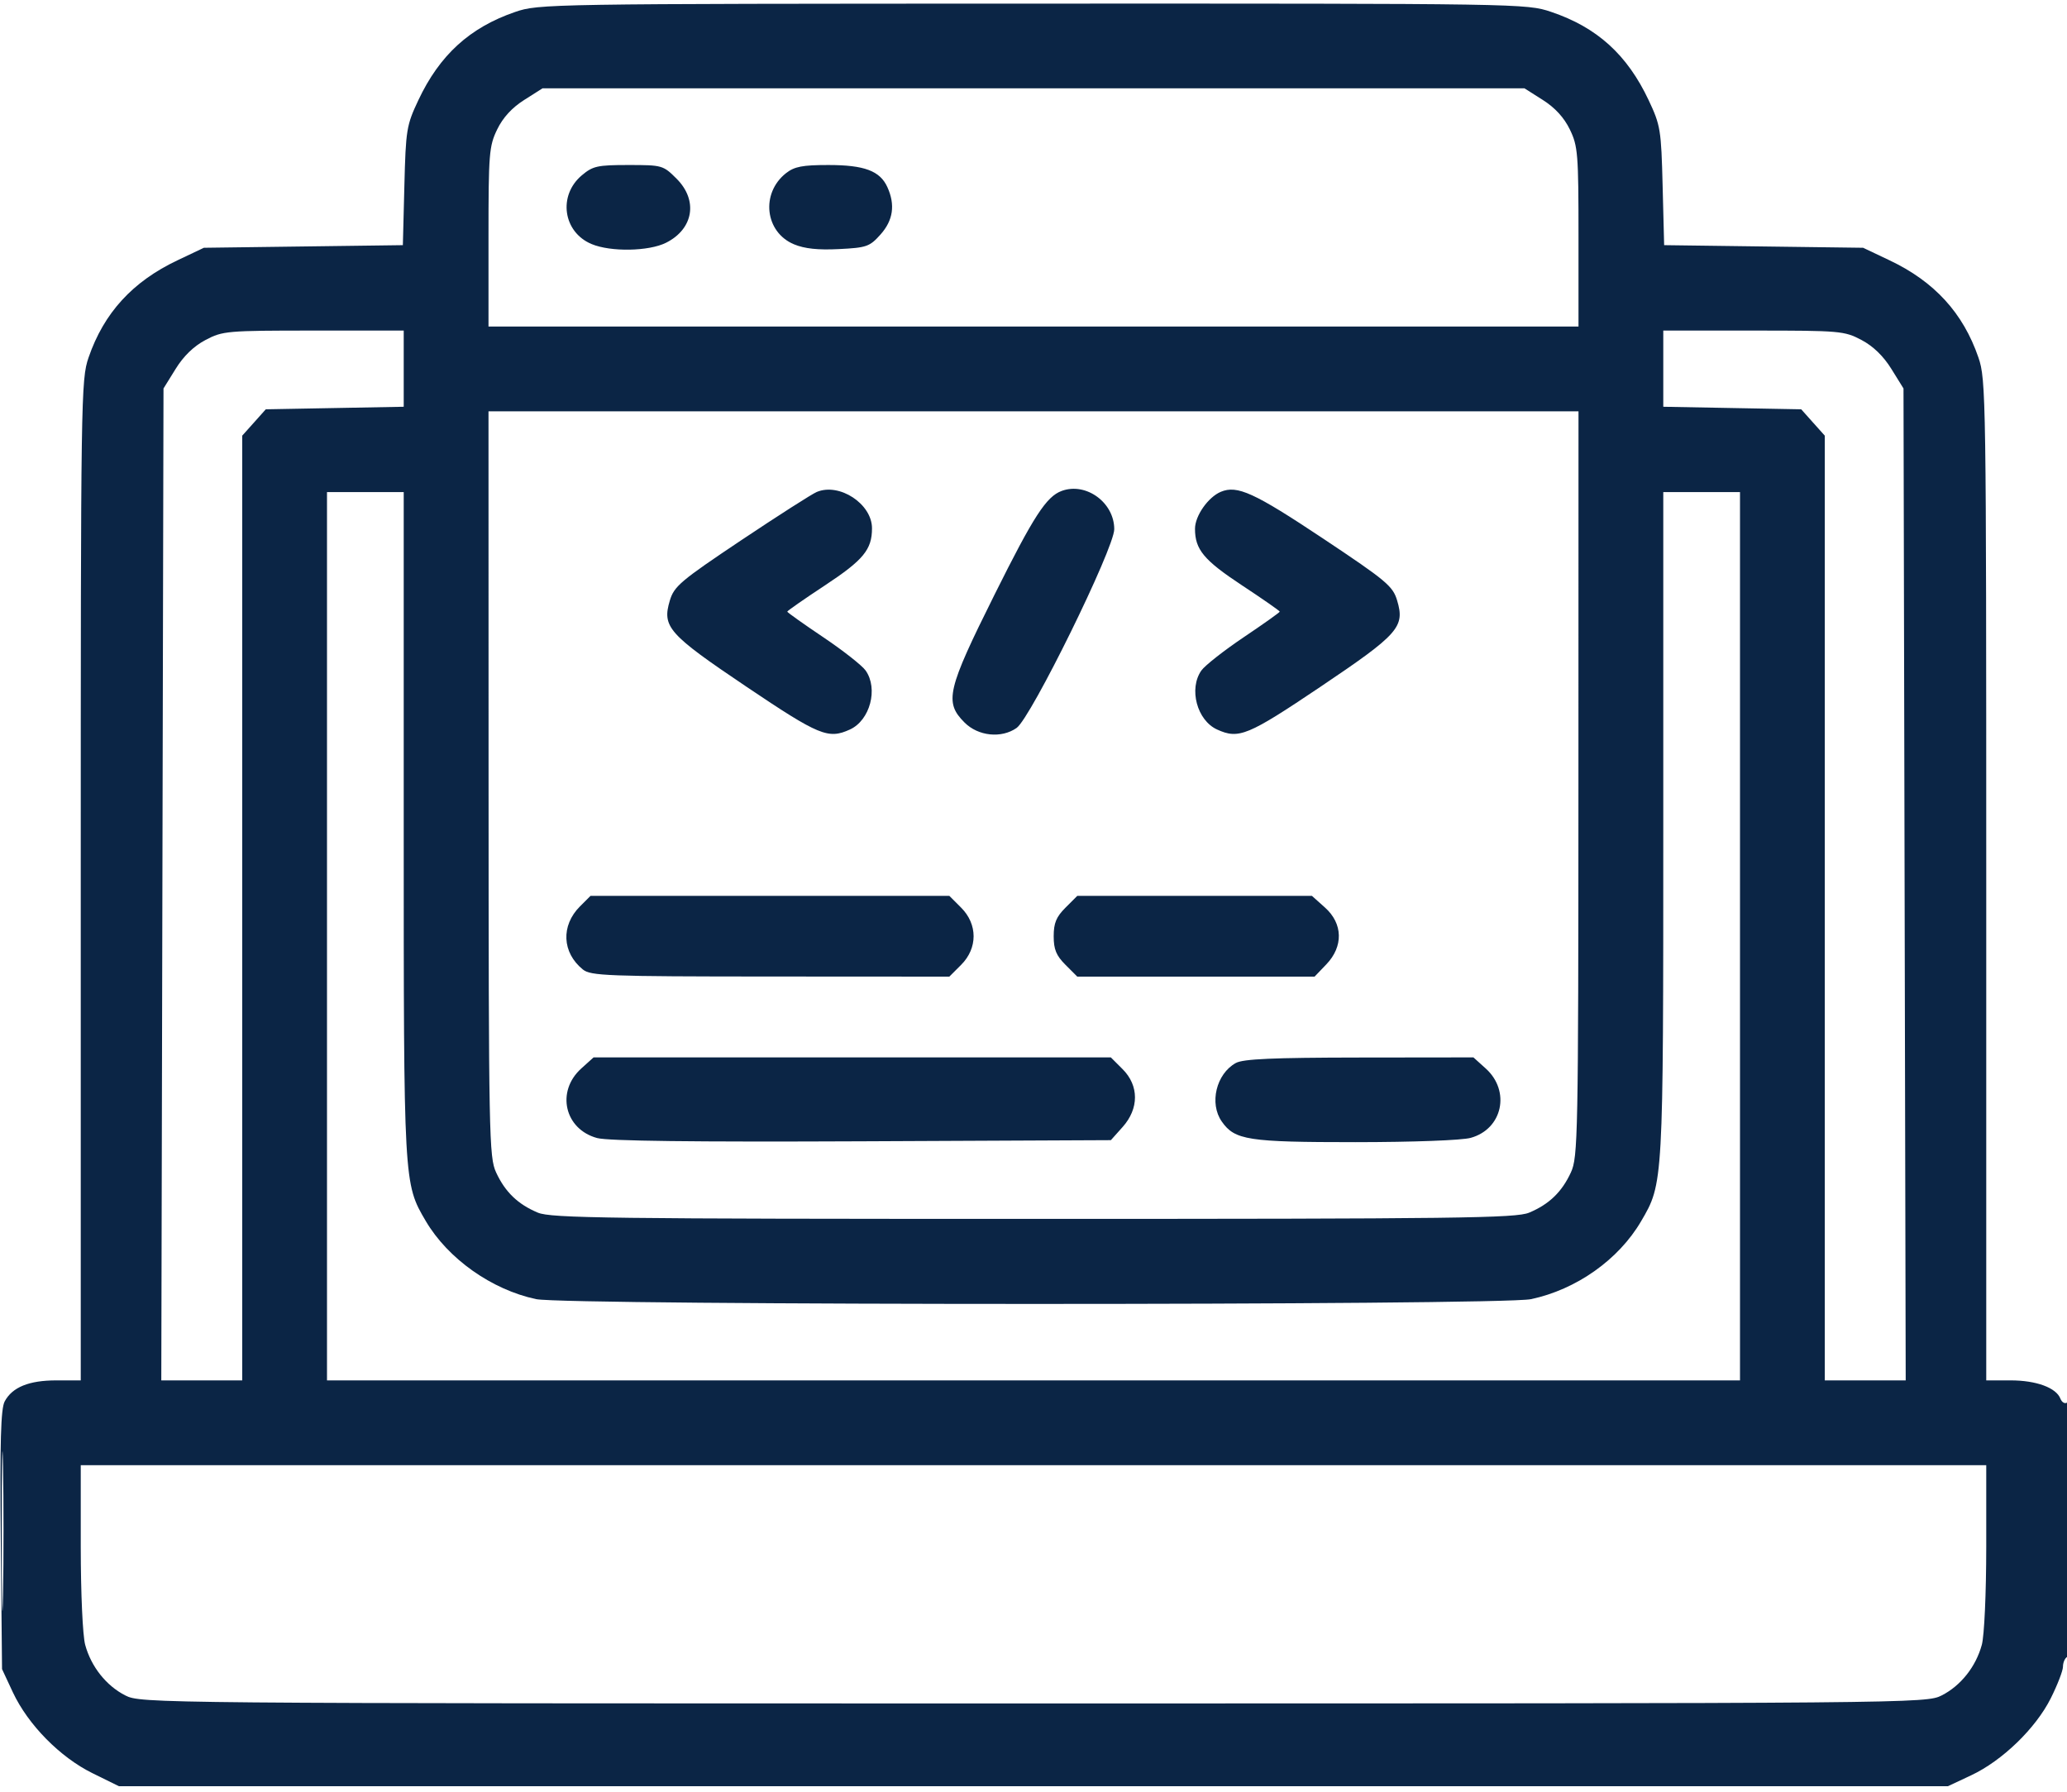
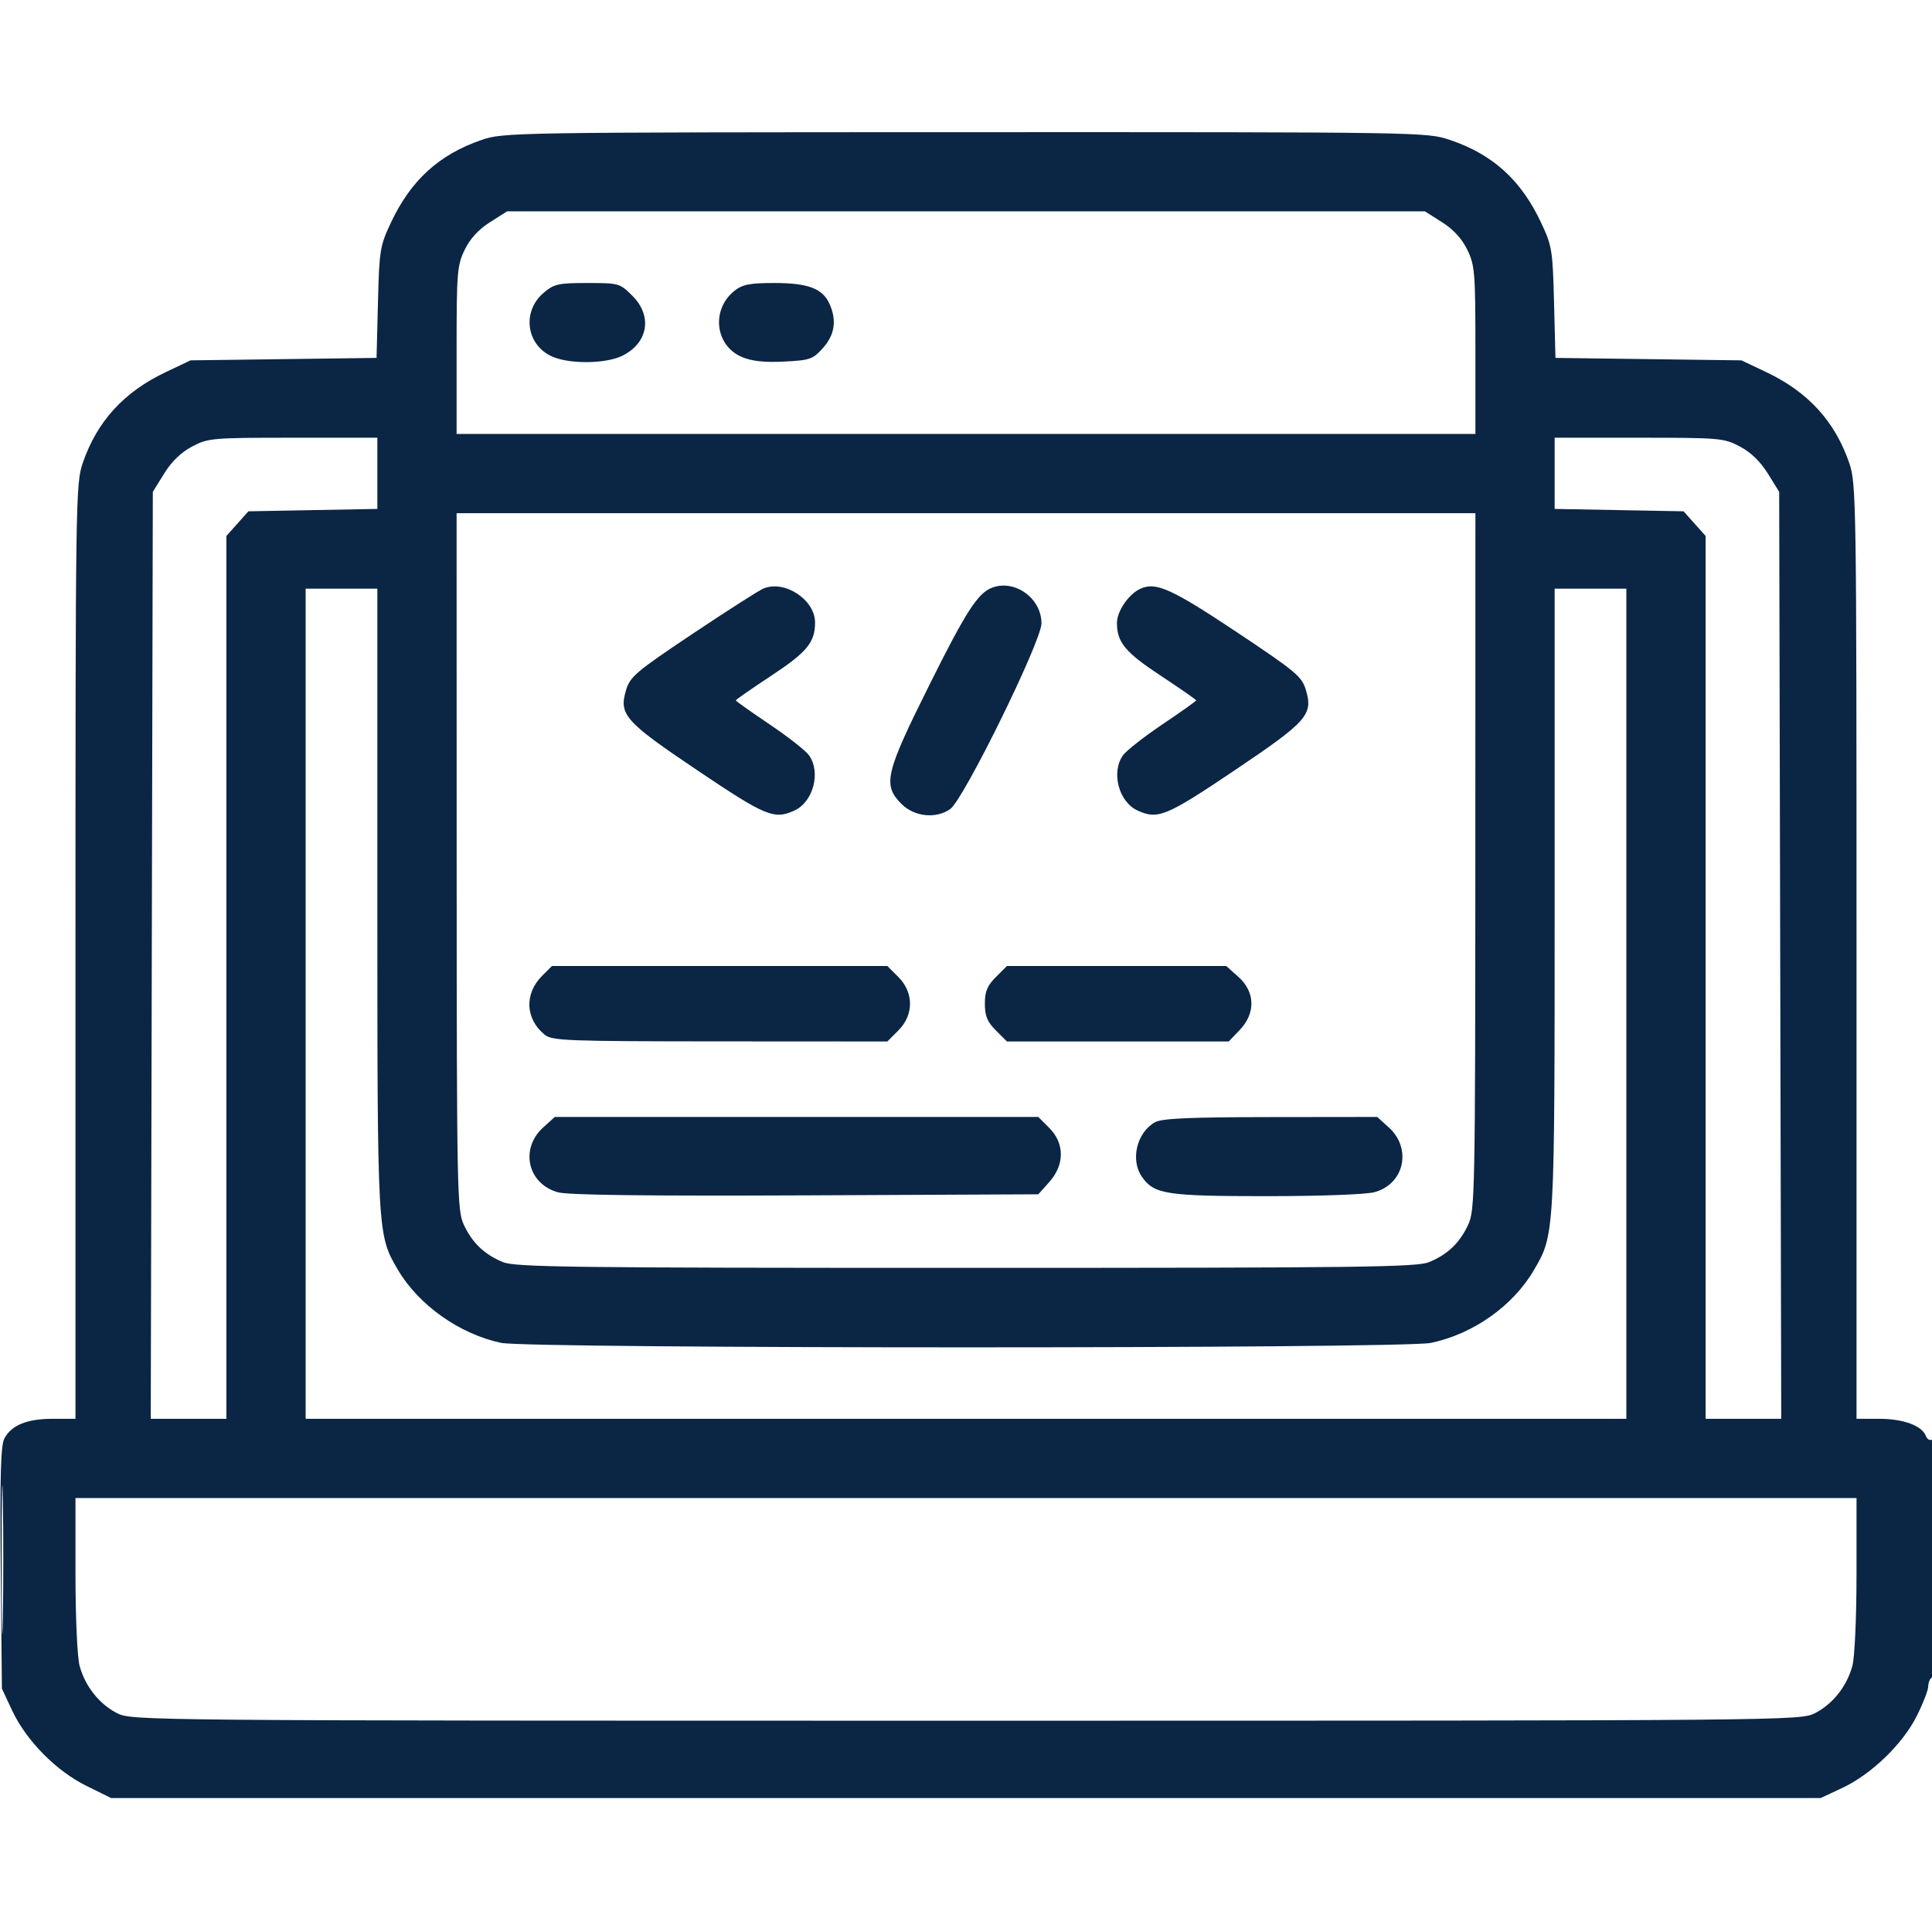
- <svg xmlns="http://www.w3.org/2000/svg" width="60" height="52" viewBox="0 0 60 52" fill="none">
+ <svg xmlns="http://www.w3.org/2000/svg" width="60" height="60" viewBox="0 0 60 52" fill="none">
  <path fill-rule="evenodd" clip-rule="evenodd" d="M14.951 0.348C13.635 0.8 12.76 1.598 12.143 2.909C11.8 3.637 11.779 3.764 11.738 5.395L11.694 7.115L8.806 7.153L5.918 7.191L5.151 7.555C3.848 8.172 3.016 9.082 2.571 10.376C2.351 11.016 2.344 11.491 2.344 25.55V40.062H1.635C0.841 40.062 0.357 40.259 0.136 40.672C0.023 40.883 -0.004 41.838 0.023 44.695L0.059 48.441L0.374 49.116C0.815 50.056 1.743 50.998 2.682 51.461L3.452 51.84H29.997H56.543L57.217 51.524C58.121 51.1 59.093 50.16 59.53 49.286C59.724 48.898 59.883 48.486 59.883 48.371C59.883 48.256 59.935 48.13 60 48.09C60.074 48.044 60.117 46.66 60.117 44.326C60.117 41.878 60.077 40.659 59.999 40.708C59.934 40.748 59.849 40.696 59.809 40.593C59.687 40.275 59.109 40.062 58.365 40.062H57.656V25.55C57.656 11.491 57.649 11.016 57.429 10.376C56.984 9.082 56.151 8.172 54.849 7.555L54.082 7.191L51.194 7.153L48.306 7.115L48.262 5.395C48.221 3.764 48.2 3.637 47.857 2.909C47.234 1.587 46.358 0.793 45.023 0.344C44.312 0.104 44.154 0.102 29.974 0.105C15.87 0.109 15.634 0.113 14.951 0.348ZM15.216 2.901C14.861 3.126 14.598 3.413 14.431 3.758C14.197 4.241 14.18 4.458 14.18 6.877V9.477H30H45.82V6.877C45.82 4.458 45.803 4.241 45.569 3.758C45.402 3.413 45.139 3.126 44.784 2.901L44.251 2.563H30H15.749L15.216 2.901ZM16.888 5.089C16.192 5.675 16.343 6.737 17.172 7.083C17.727 7.316 18.834 7.296 19.334 7.045C20.131 6.645 20.268 5.815 19.641 5.188C19.25 4.797 19.223 4.789 18.243 4.789C17.343 4.789 17.209 4.818 16.888 5.089ZM22.817 5.025C22.076 5.608 22.202 6.737 23.047 7.09C23.354 7.218 23.746 7.26 24.353 7.229C25.157 7.189 25.244 7.158 25.559 6.806C25.927 6.394 25.992 5.944 25.758 5.43C25.544 4.959 25.09 4.789 24.045 4.789C23.293 4.789 23.061 4.834 22.817 5.025ZM5.966 9.867C5.626 10.046 5.328 10.334 5.098 10.707L4.746 11.274L4.714 25.669L4.682 40.062H5.857H7.031V26.354V12.644L7.373 12.262L7.715 11.879L9.717 11.842L11.719 11.805V10.699V9.594H9.1C6.585 9.594 6.462 9.605 5.966 9.867ZM48.281 10.699V11.805L50.283 11.842L52.285 11.879L52.627 12.262L52.969 12.644V26.354V40.062H54.143H55.318L55.286 25.669L55.254 11.274L54.902 10.707C54.671 10.334 54.373 10.046 54.034 9.867C53.538 9.605 53.415 9.594 50.9 9.594H48.281V10.699ZM14.182 22.748C14.185 33.008 14.196 33.583 14.401 34.027C14.663 34.595 15.034 34.952 15.613 35.194C15.997 35.354 17.671 35.375 30 35.375C42.328 35.375 44.003 35.354 44.387 35.194C44.966 34.952 45.337 34.595 45.599 34.027C45.804 33.583 45.815 33.008 45.818 22.748L45.82 11.938H30H14.18L14.182 22.748ZM23.708 14.278C23.567 14.337 22.581 14.968 21.516 15.679C19.756 16.856 19.568 17.014 19.444 17.428C19.214 18.196 19.399 18.404 21.676 19.936C23.782 21.352 24.042 21.459 24.671 21.172C25.254 20.907 25.499 19.99 25.128 19.461C25.027 19.316 24.473 18.881 23.898 18.494C23.322 18.107 22.852 17.773 22.852 17.751C22.852 17.729 23.345 17.385 23.948 16.988C25.063 16.252 25.312 15.95 25.312 15.332C25.312 14.624 24.365 14.002 23.708 14.278ZM30.82 14.247C30.373 14.41 30.005 14.979 28.873 17.25C27.488 20.028 27.406 20.377 27.999 20.97C28.395 21.366 29.068 21.436 29.509 21.127C29.925 20.836 32.344 15.913 32.344 15.359C32.344 14.585 31.527 13.989 30.82 14.247ZM35.436 14.274C35.066 14.431 34.688 14.973 34.688 15.346C34.688 15.949 34.943 16.256 36.052 16.988C36.655 17.385 37.148 17.729 37.148 17.751C37.148 17.773 36.678 18.107 36.102 18.494C35.527 18.881 34.973 19.316 34.872 19.461C34.501 19.99 34.746 20.907 35.329 21.172C35.958 21.459 36.218 21.352 38.324 19.936C40.602 18.403 40.786 18.197 40.555 17.426C40.43 17.009 40.245 16.855 38.402 15.627C36.403 14.297 35.913 14.073 35.436 14.274ZM9.492 27.172V40.062H30H50.508V27.172V14.281H49.395H48.281V23.925C48.281 34.386 48.284 34.34 47.635 35.447C46.983 36.56 45.754 37.428 44.438 37.705C43.558 37.89 16.435 37.889 15.562 37.704C14.271 37.43 13.001 36.53 12.357 35.434C11.717 34.343 11.719 34.37 11.719 23.925V14.281H10.605H9.492V27.172ZM16.835 26.306C16.278 26.863 16.314 27.646 16.918 28.136C17.146 28.321 17.618 28.339 22.363 28.341L27.557 28.344L27.9 28.001C28.382 27.519 28.382 26.825 27.9 26.343L27.557 26H22.349H17.141L16.835 26.306ZM30.928 26.343C30.66 26.611 30.586 26.79 30.586 27.172C30.586 27.554 30.66 27.733 30.928 28.001L31.271 28.344H34.715H38.159L38.501 27.987C38.998 27.468 38.983 26.805 38.462 26.34L38.082 26H34.677H31.271L30.928 26.343ZM16.873 31.01C16.135 31.675 16.386 32.773 17.334 33.029C17.654 33.115 20.122 33.145 25.025 33.123L32.246 33.09L32.588 32.707C33.065 32.173 33.065 31.508 32.587 31.03L32.245 30.688H24.737H17.23L16.873 31.01ZM35.872 30.851C35.303 31.167 35.097 32.024 35.465 32.549C35.843 33.09 36.225 33.148 39.342 33.148C41.019 33.147 42.434 33.095 42.692 33.023C43.615 32.767 43.854 31.665 43.127 31.01L42.77 30.688L39.461 30.692C36.94 30.695 36.086 30.733 35.872 30.851ZM0.052 44.457C0.052 46.52 0.068 47.347 0.088 46.295C0.107 45.244 0.107 43.556 0.088 42.545C0.068 41.534 0.052 42.395 0.052 44.457ZM2.344 44.897C2.345 46.246 2.4 47.472 2.473 47.738C2.646 48.372 3.083 48.922 3.635 49.204C4.087 49.435 4.363 49.438 30 49.438C55.636 49.438 55.913 49.435 56.365 49.204C56.917 48.922 57.354 48.372 57.527 47.738C57.6 47.472 57.655 46.246 57.656 44.897L57.656 42.523H30H2.344L2.344 44.897Z" fill="#0B2545" />
</svg>
